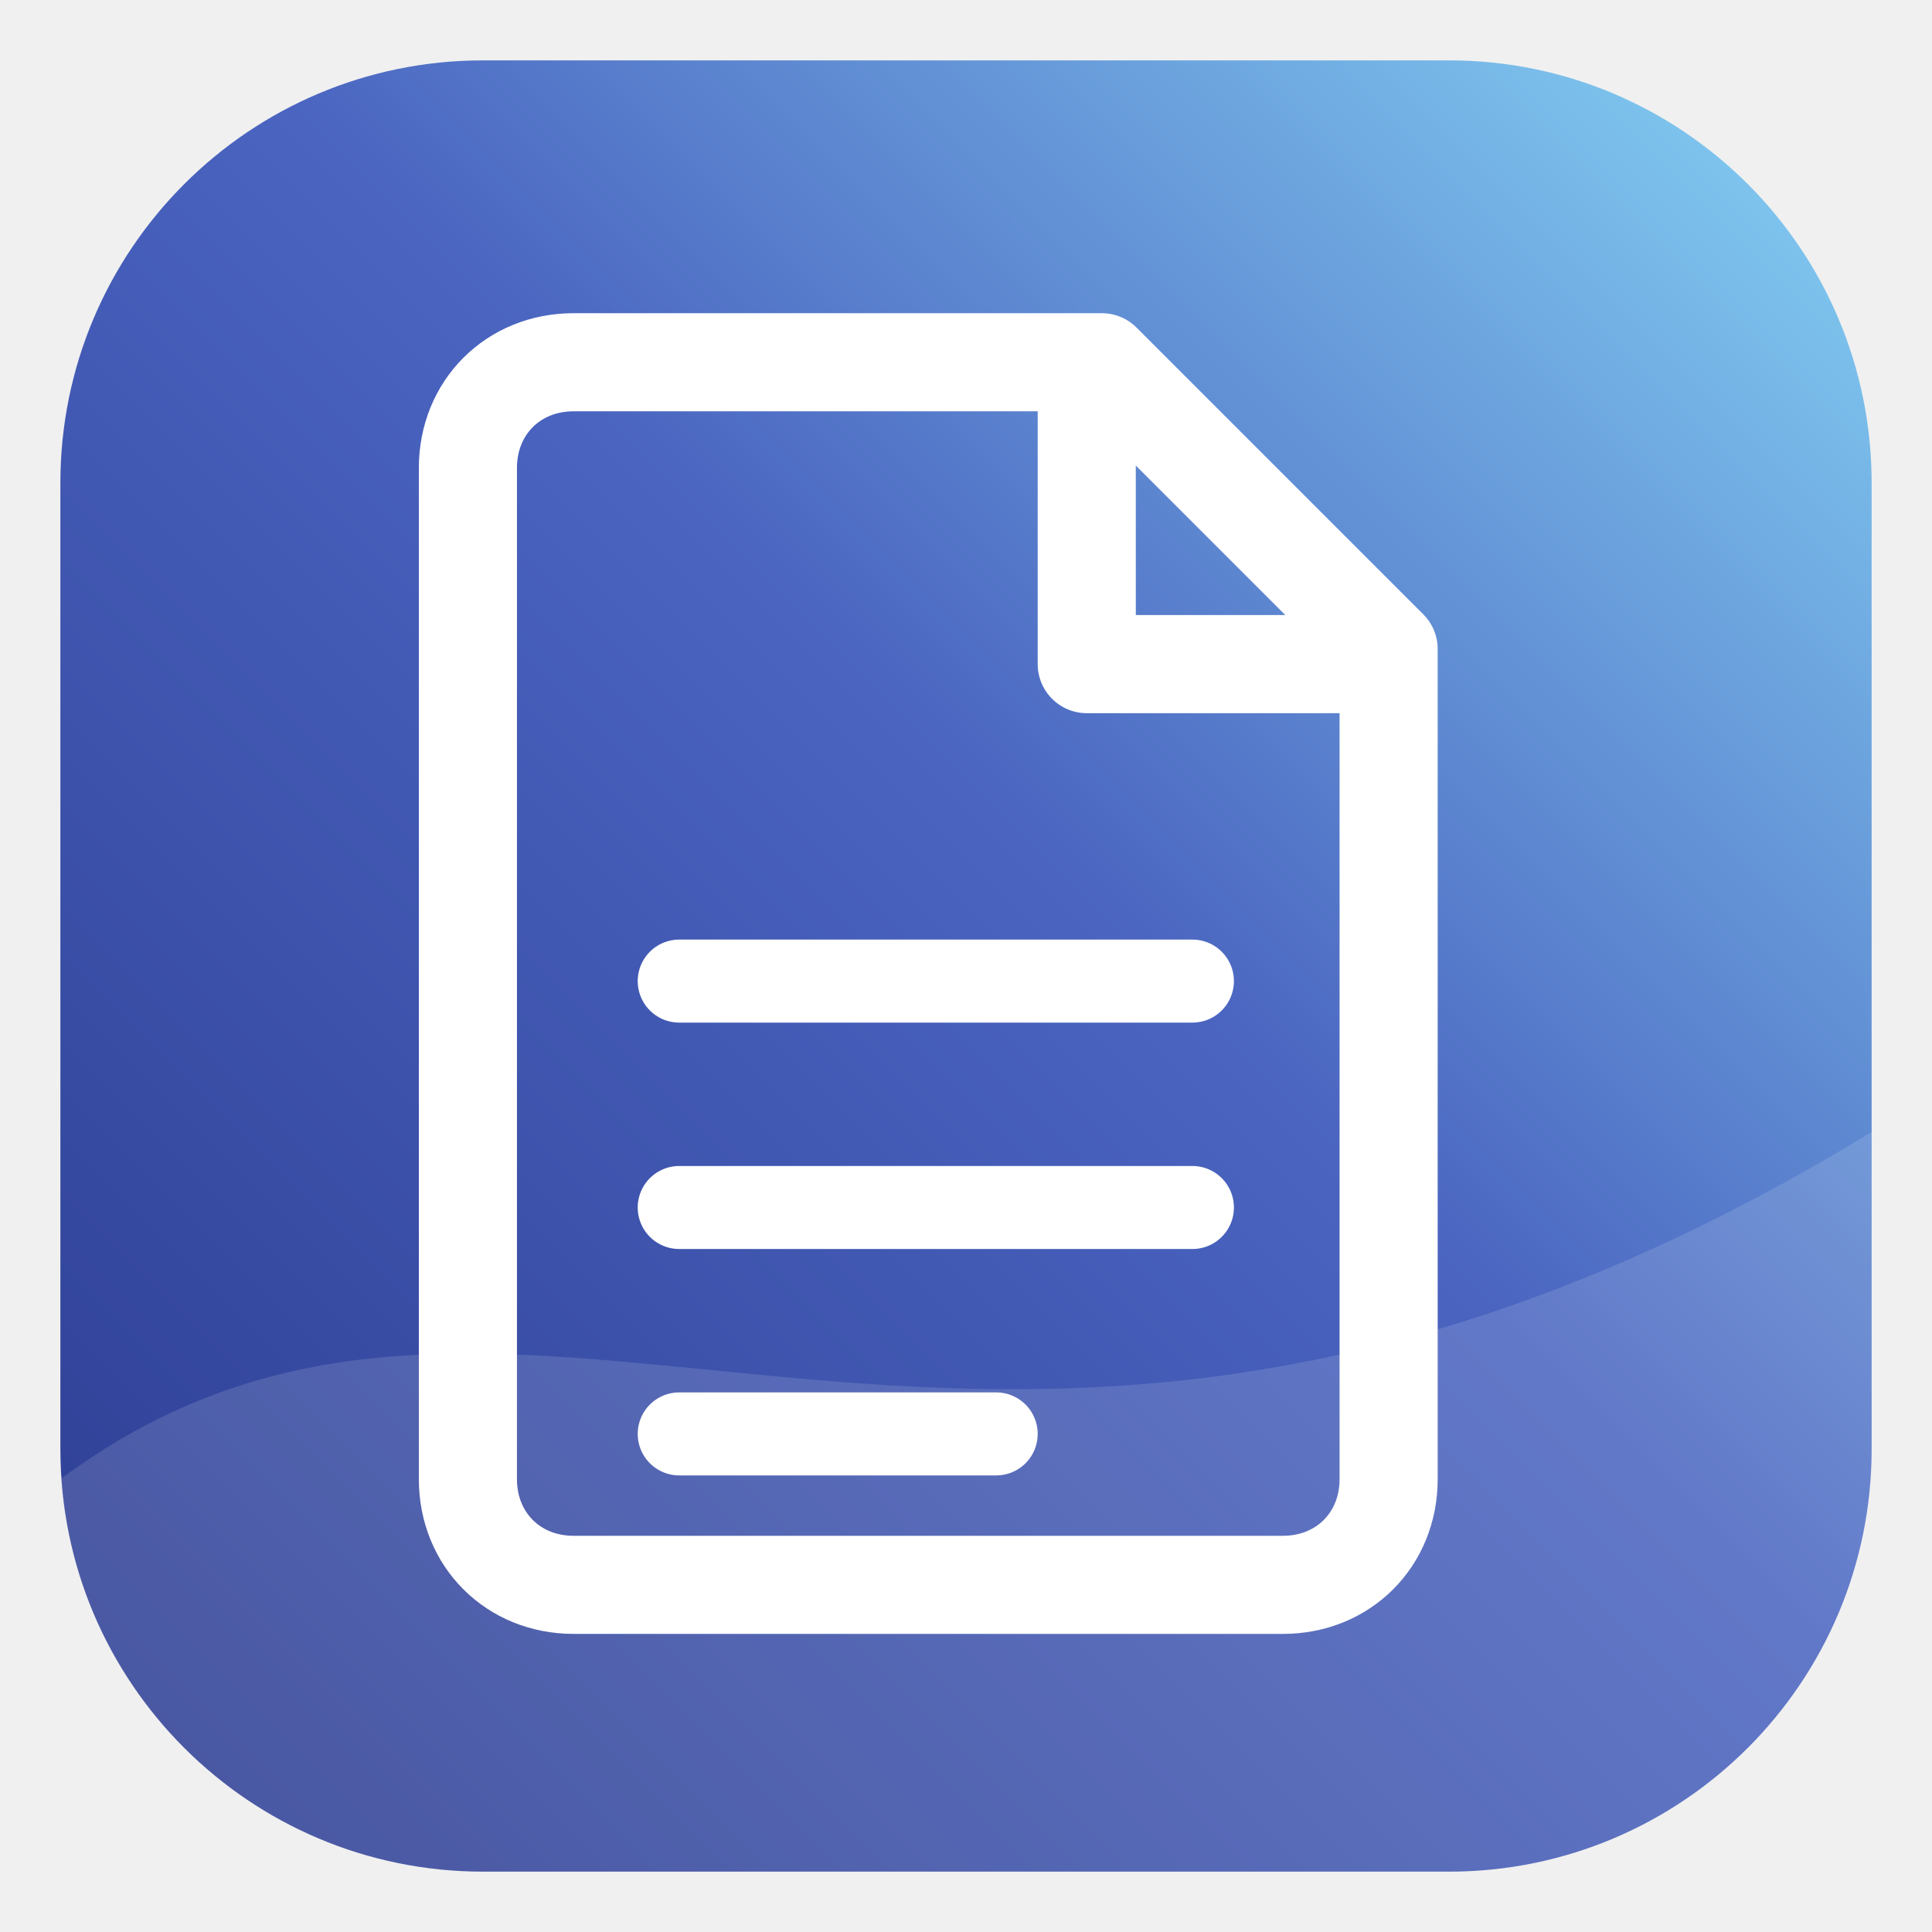
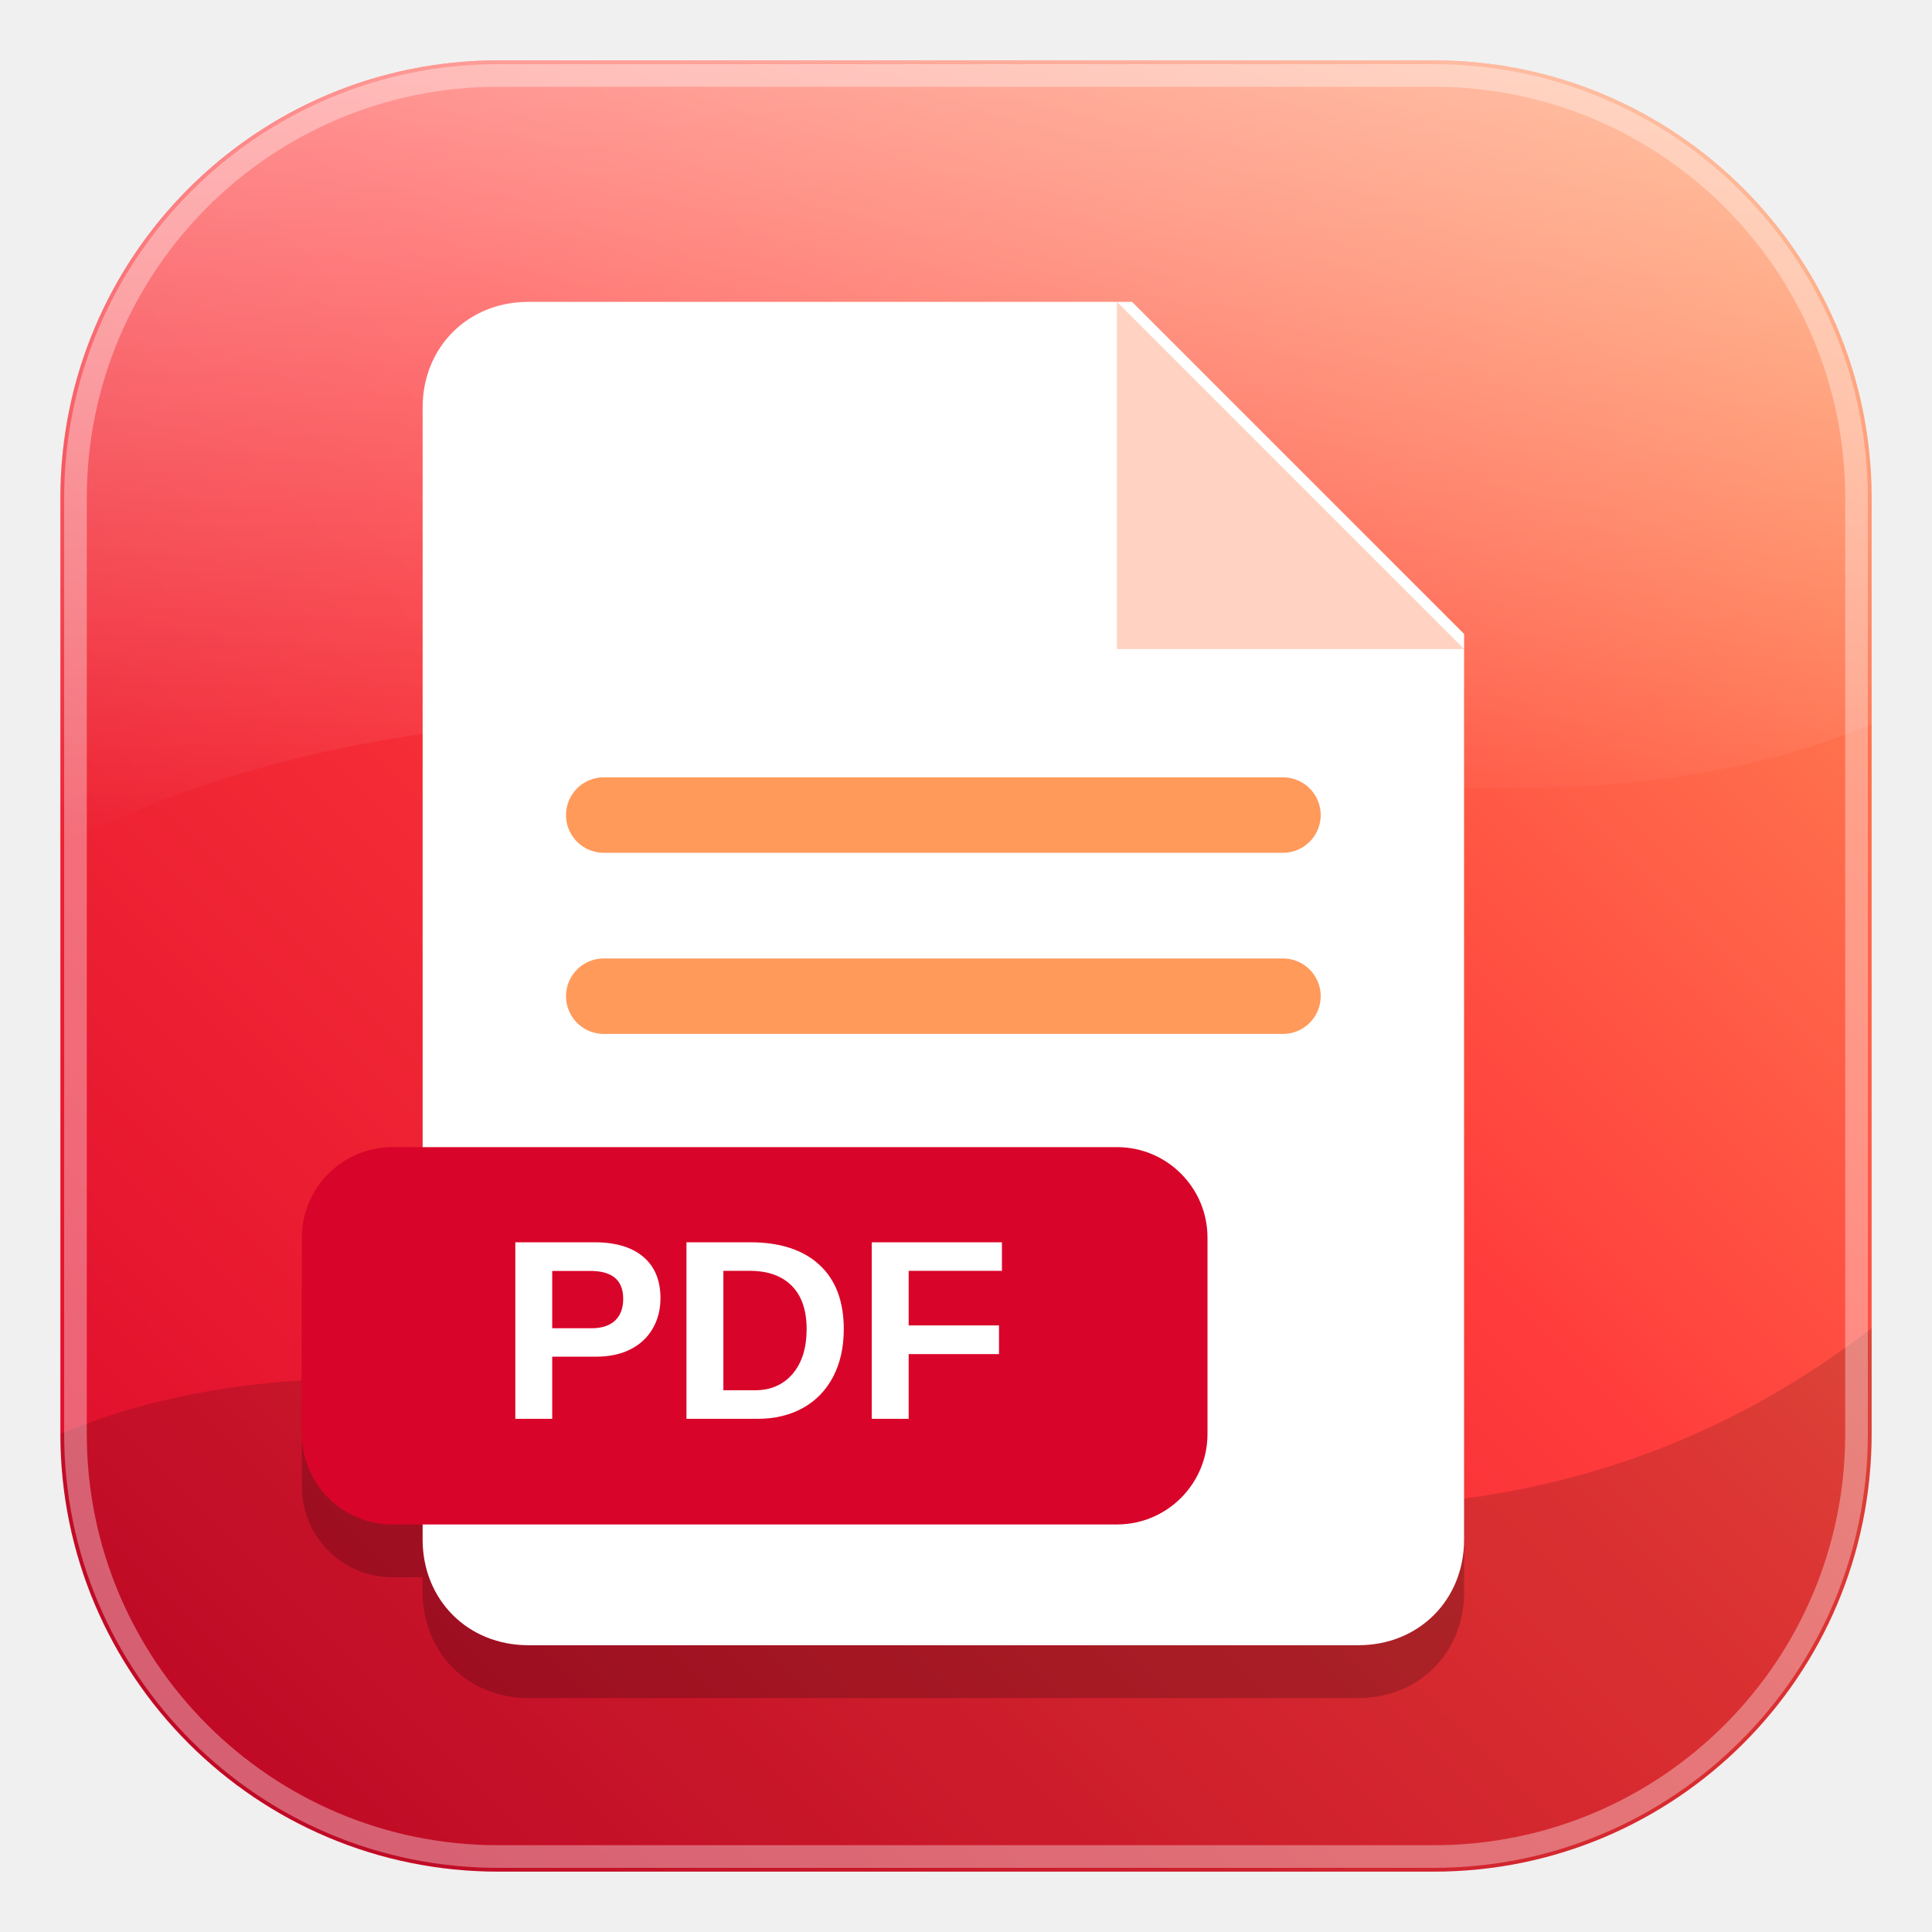
<svg xmlns="http://www.w3.org/2000/svg" width="256" height="256" viewBox="0 0 256 256">
  <defs>
    <linearGradient id="g" x1="0" y1="1" x2="1" y2="0">
-       <stop offset="0" stop-color="#2b3a8f" />
-       <stop offset=".55" stop-color="#4a64c0" />
-       <stop offset="1" stop-color="#86d4f5" />
+       <stop offset="0" stop-color="#d90429" />
+       <stop offset=".55" stop-color="#ff3b3b" />
+       <stop offset="1" stop-color="#ff9a5b" />
+     </linearGradient>
+     <linearGradient id="luz" x1="0" y1="0" x2="0" y2="1">
+       <stop offset="0" stop-color="#ffffff" stop-opacity=".45" />
+       <stop offset="1" stop-color="#ffffff" stop-opacity="0" />
    </linearGradient>
  </defs>
-   <rect x="8" y="8" width="240" height="240" rx="56" fill="url(#g)" />
-   <path d="M8 196 C 70 150, 130 222, 248 150 L 248 192 C 248 223, 223 248, 192 248 L 64 248 C 33 248, 8 223, 8 192 Z" fill="#ffffff" fill-opacity=".13" />
-   <path d="M76 48 H146 L184 86 V196 C184 204 178 210 170 210 H76 C68 210 62 204 62 196 V62 C62 54 68 48 76 48 Z" fill="none" stroke="#ffffff" stroke-width="13" stroke-linecap="round" stroke-linejoin="round" />
-   <path d="M144 50 V88 H182" fill="none" stroke="#ffffff" stroke-width="13" stroke-linecap="round" stroke-linejoin="round" />
-   <path d="M90 130 H158 M90 160 H158 M90 190 H132" fill="none" stroke="#ffffff" stroke-width="11" stroke-linecap="round" stroke-linejoin="round" />
+   <rect x="8" y="8" width="240" height="240" rx="58" fill="url(#g)" />
+   <path d="M8 66 C8 34 34 8 66 8 H190 C222 8 248 34 248 66 V96 C180 124 92 70 8 112 Z" fill="url(#luz)" />
+   <path d="M8 190 C80 160 170 236 248 176 V190 C248 222 222 248 190 248 H66 C34 248 8 222 8 190 Z" fill="#000000" fill-opacity=".14" />
+   <rect x="10" y="10" width="236" height="236" rx="56" fill="none" stroke="#ffffff" stroke-opacity=".35" stroke-width="3" />
+   <g transform="translate(0 7)" opacity=".2">
+     <path d="M70 40 H150 L194 84 V204 C194 212 188 218 180 218 H70 C62 218 56 212 56 204 V54 C56 46 62 40 70 40 Z" fill="#000000" />
+     <path d="M148 40 V86 H194 Z" fill="#000000" />
+     <path d="M80 108 H170 M80 132 H170" stroke="#000000" stroke-width="10" stroke-linecap="round" />
+     <rect x="40" y="152" width="120" height="50" rx="12" fill="#000000" />
+   </g>
+   <path d="M70 40 H150 L194 84 V204 C194 212 188 218 180 218 H70 C62 218 56 212 56 204 V54 C56 46 62 40 70 40 Z" fill="#ffffff" />
+   <path d="M148 40 V86 H194 Z" fill="#ffd2c2" />
+   <path d="M80 108 H170 M80 132 H170" stroke="#ff9a5b" stroke-width="10" stroke-linecap="round" />
+   <rect x="40" y="152" width="120" height="50" rx="12" fill="#d90429" />
+   <text x="100" y="188" text-anchor="middle" font-family="Arial, Helvetica, sans-serif" font-weight="900" font-size="34" fill="#ffffff">PDF</text>
</svg>
